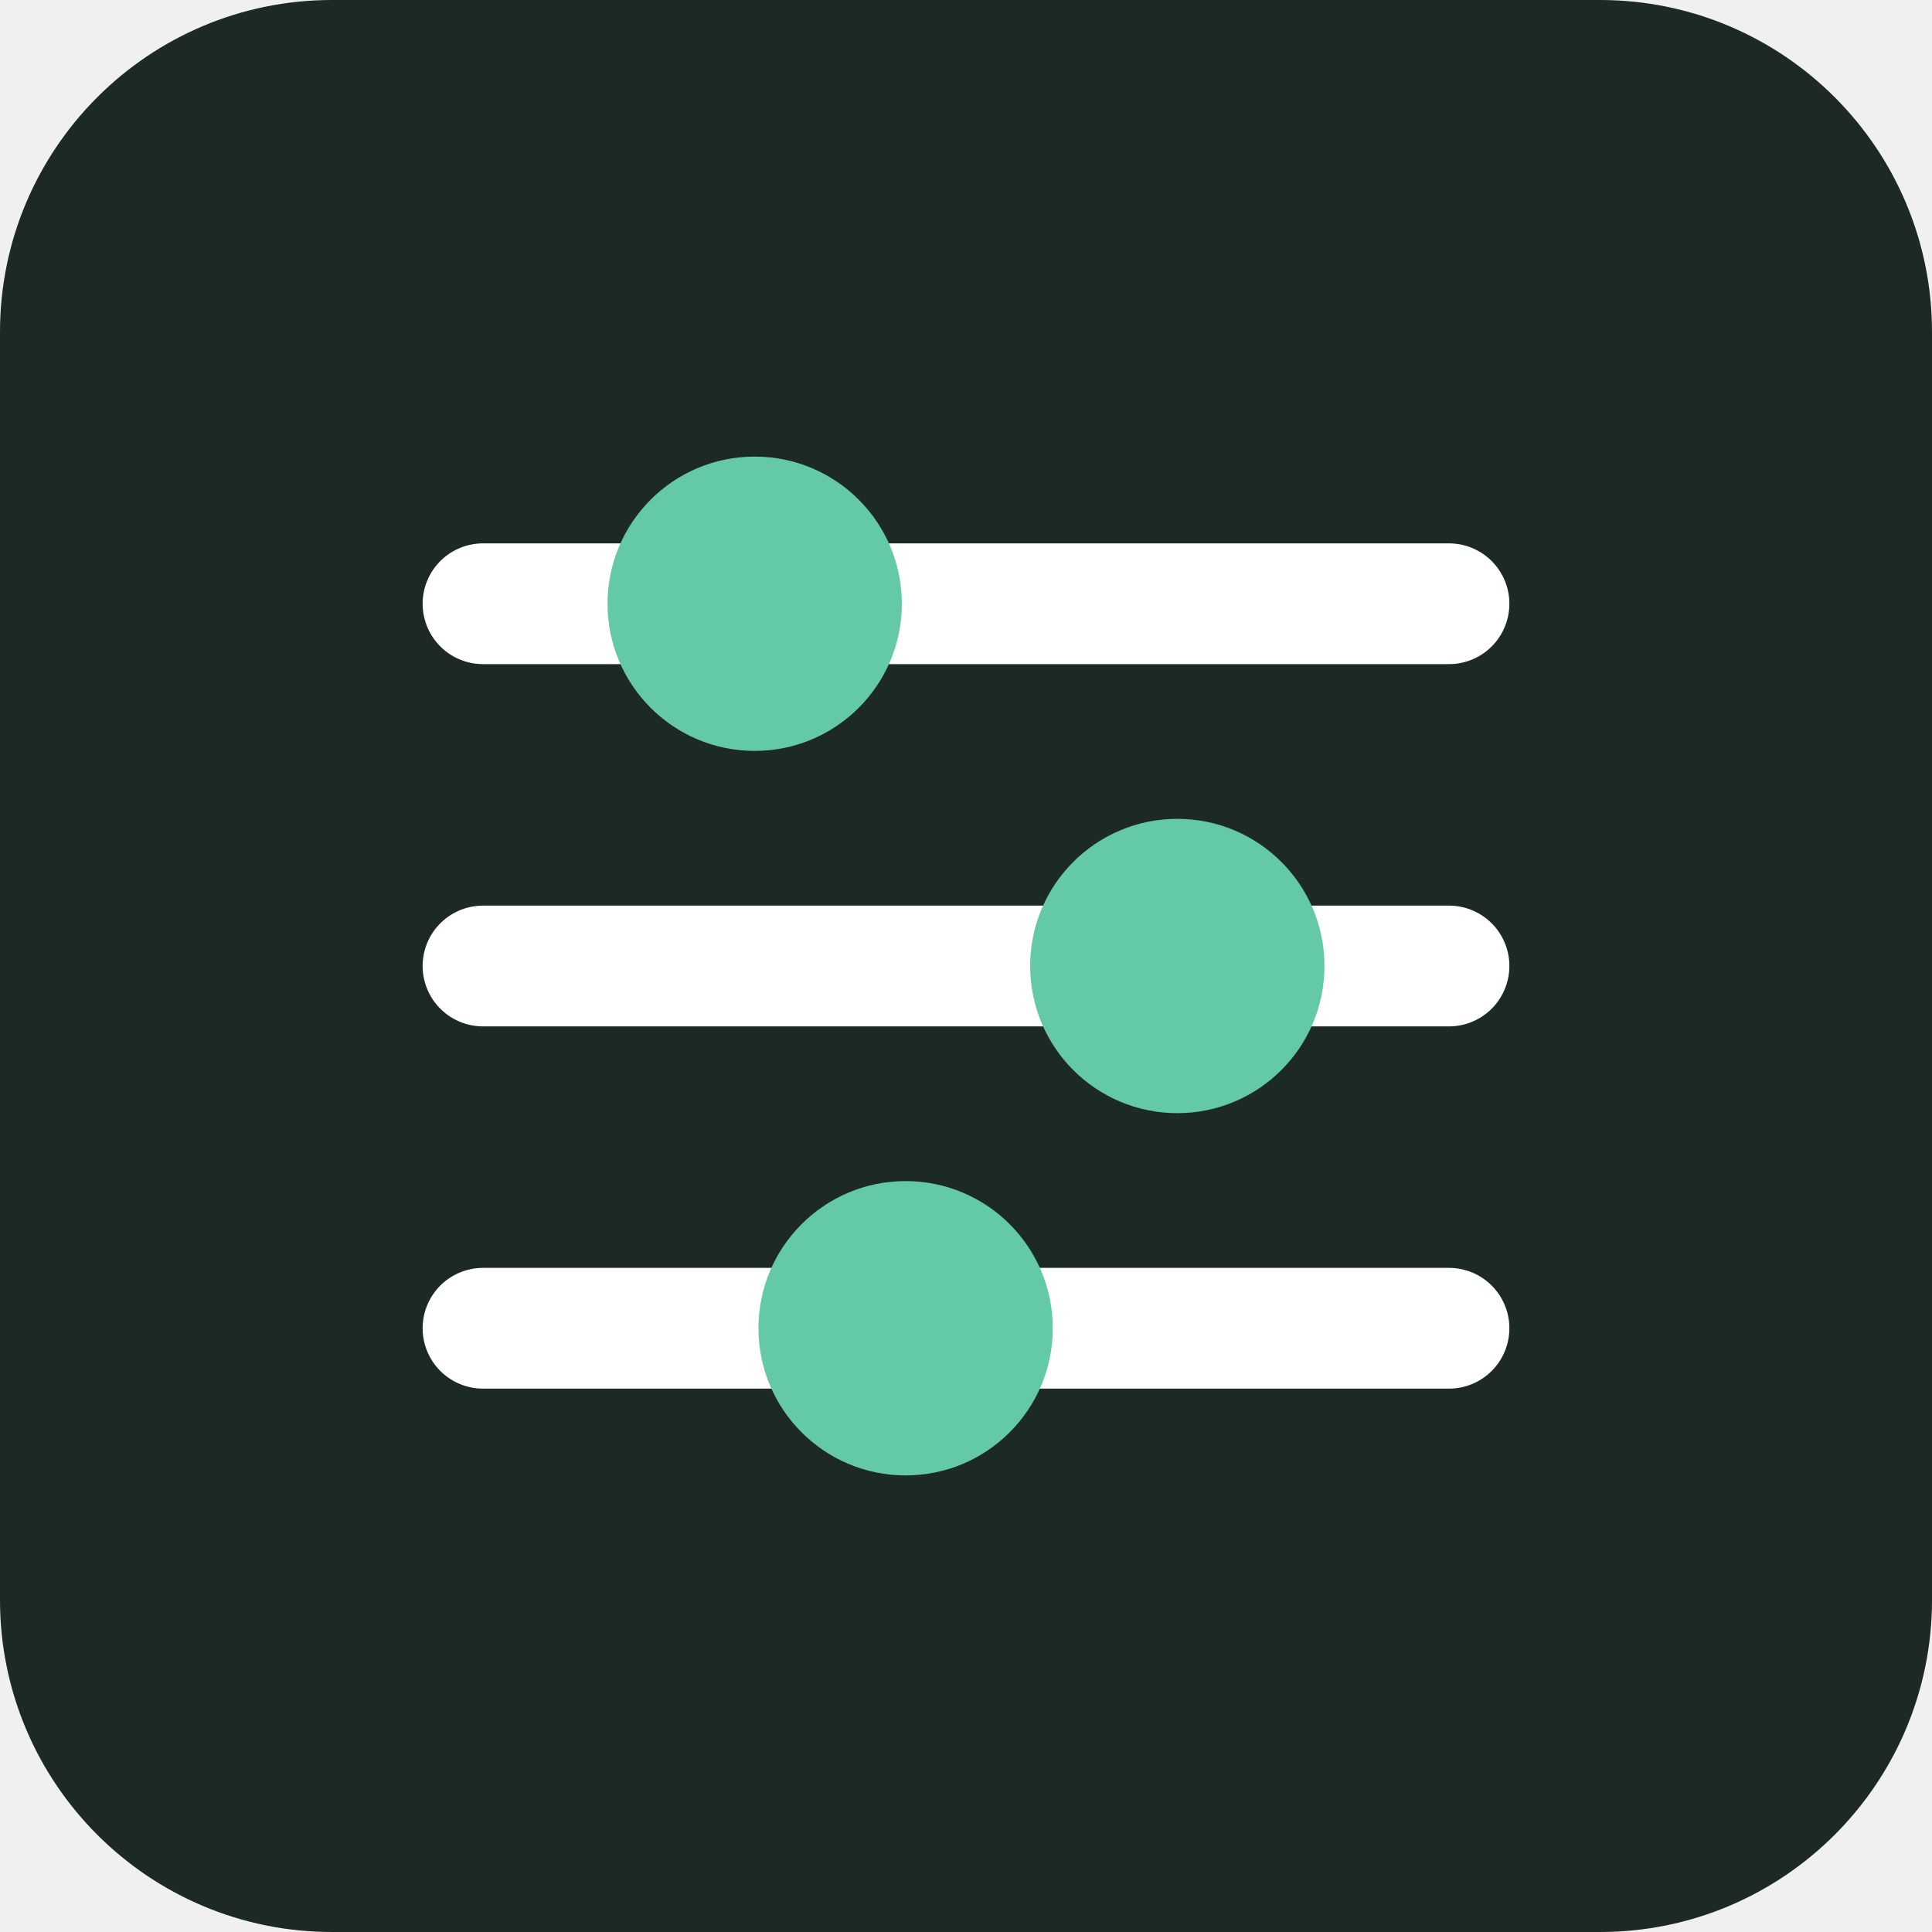
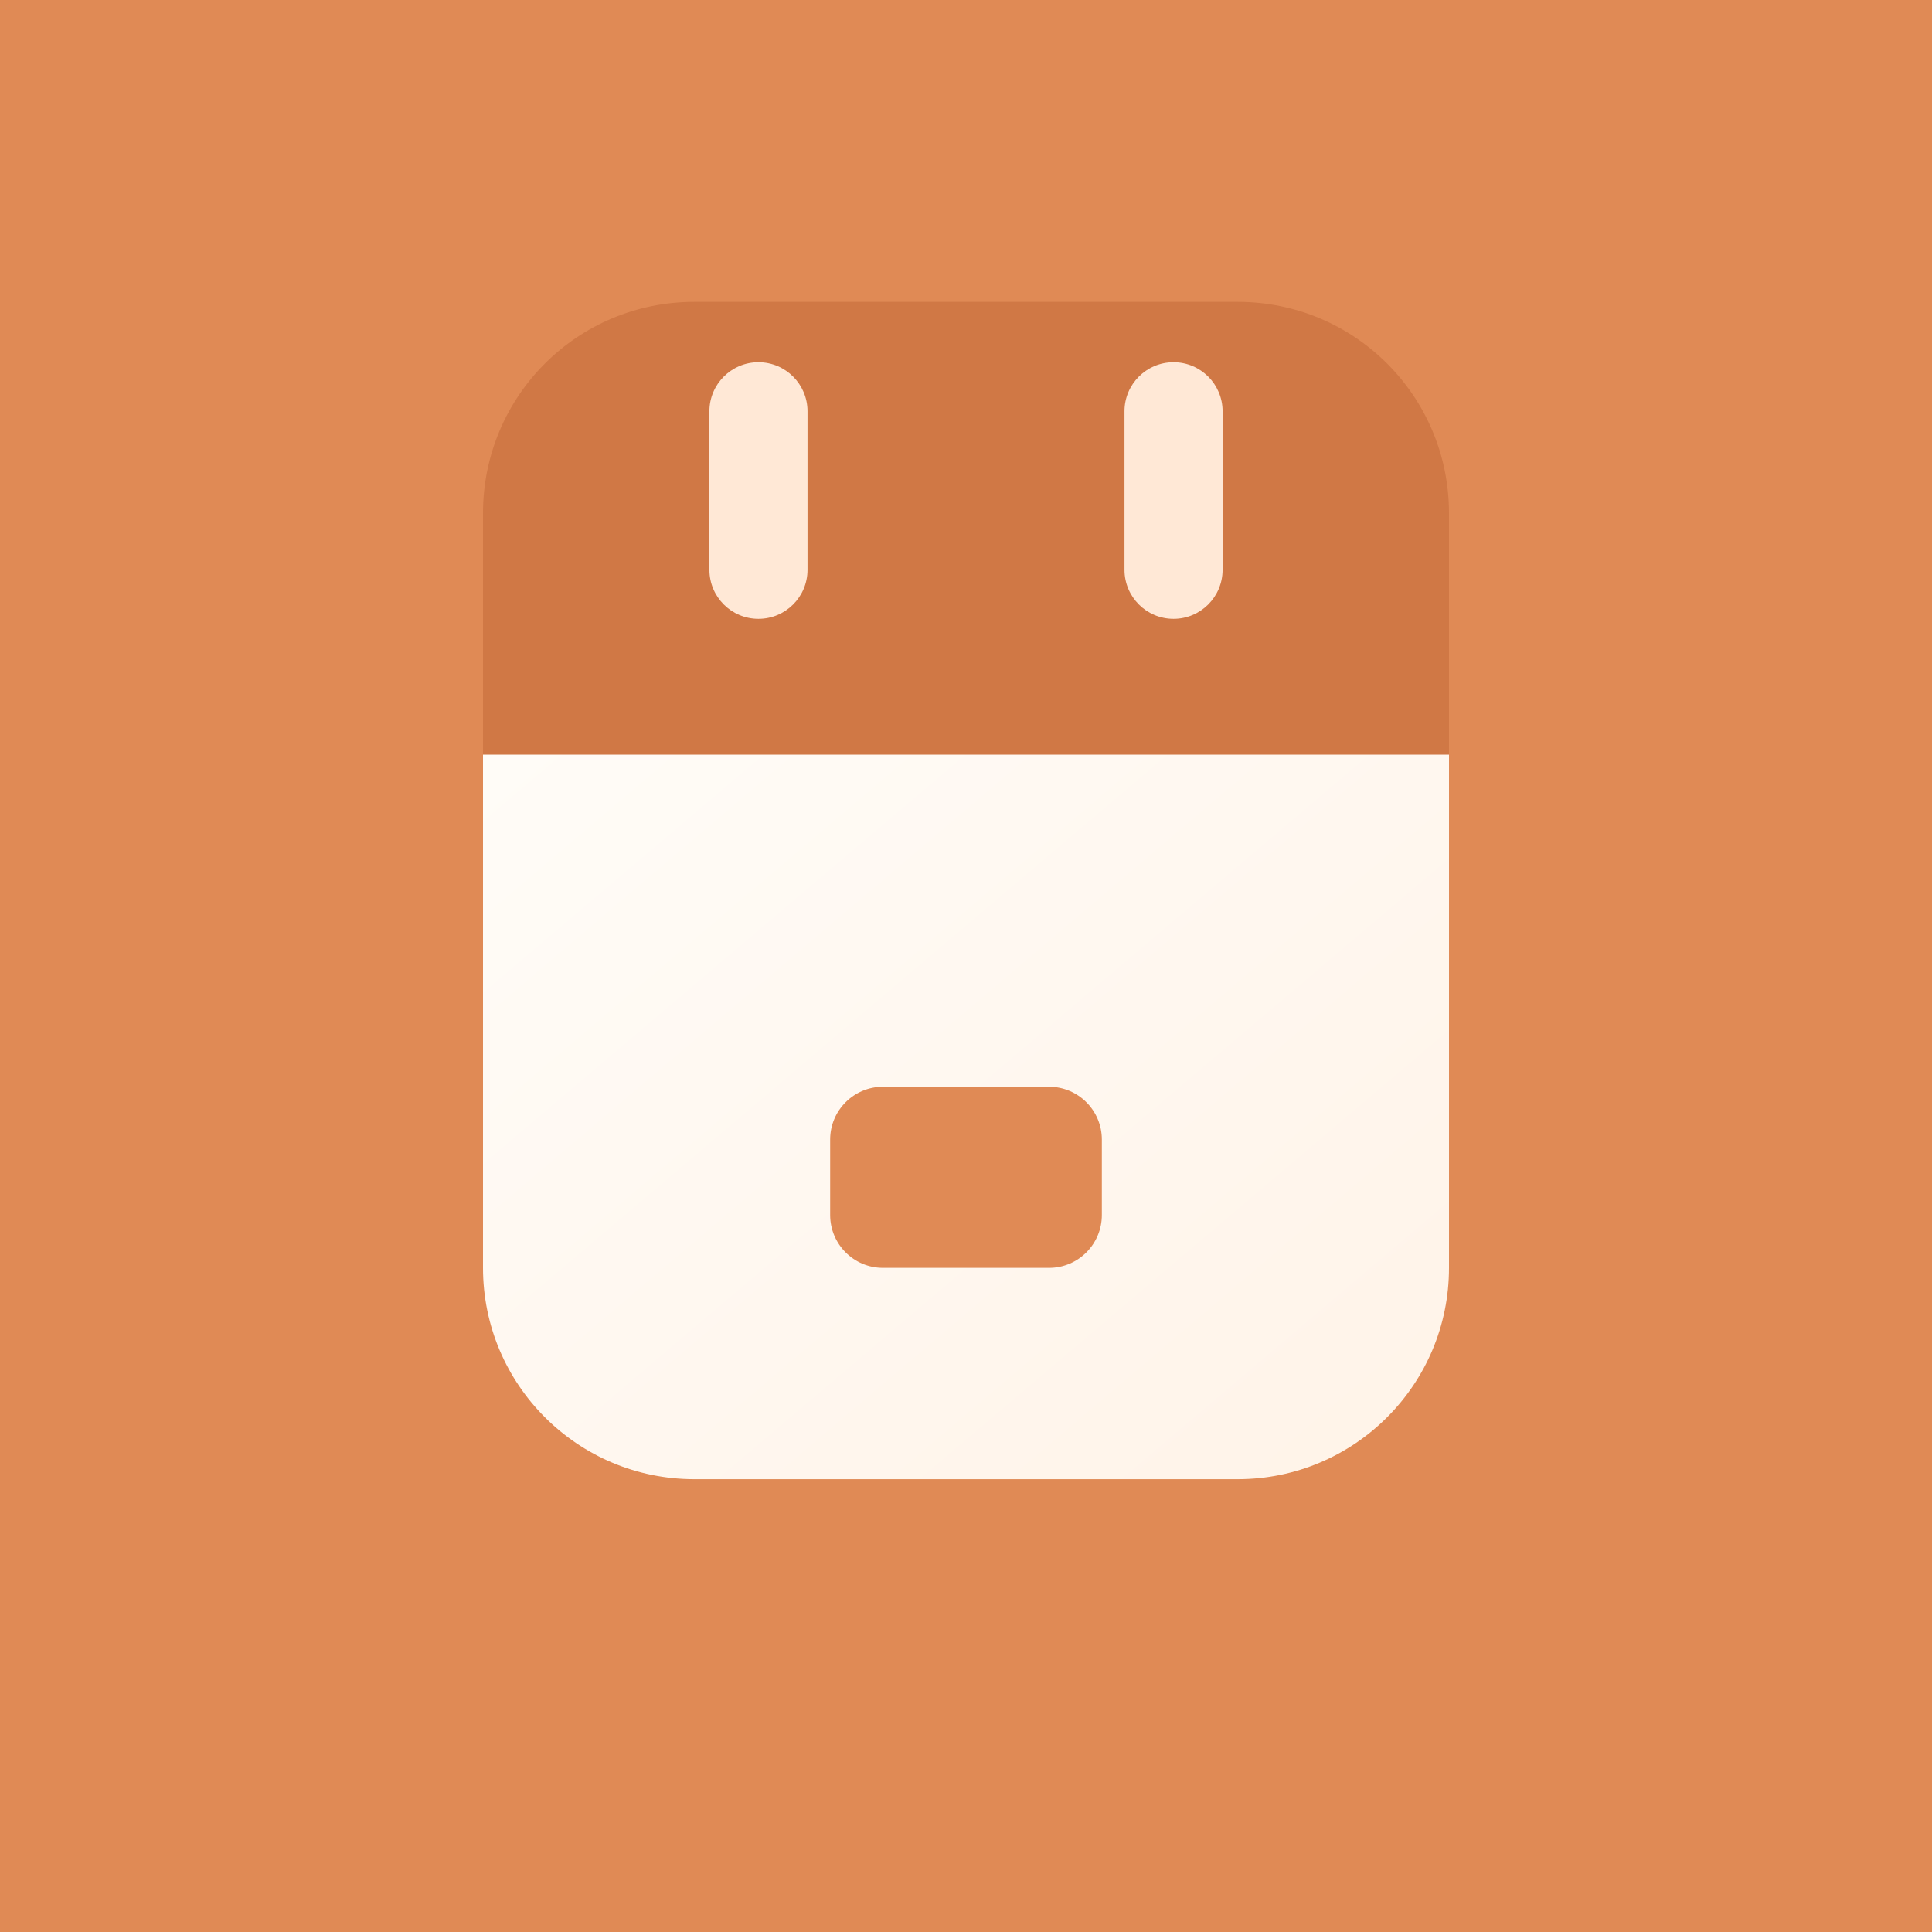
<svg xmlns="http://www.w3.org/2000/svg" width="192" height="192" viewBox="0 0 512 512">
-   <rect width="512" height="512" rx="88" fill="#1c2925" />
-   <path d="M128 160h256M128 256h256M128 352h256" stroke="#fff" stroke-width="32" stroke-linecap="round" />
-   <circle cx="200" cy="160" r="39" fill="#64c9a7" />
-   <circle cx="312" cy="256" r="39" fill="#64c9a7" />
-   <circle cx="240" cy="352" r="39" fill="#64c9a7" />
+   <defs>
+     <linearGradient id="card" x1="144" y1="136" x2="368" y2="400" gradientUnits="userSpaceOnUse">
+       <stop stop-color="#fffdf9" />
+       <stop offset="1" stop-color="#fff3e8" />
+     </linearGradient>
+   </defs>
+   <rect width="512" height="512" fill="#e08a55" />
+   <rect x="128" y="136" width="256" height="256" rx="56" fill="url(#card)" />
+   <path d="M128 136c0-31 25-56 56-56h144c31 0 56 25 56 56v64H128v-64z" fill="#d07845" />
+   <rect x="188" y="96" width="26" height="68" rx="13" fill="#ffe8d6" />
+   <rect x="298" y="96" width="26" height="68" rx="13" fill="#ffe8d6" />
+   <rect x="220" y="288" width="72" height="48" rx="14" fill="#e08a55" />
</svg>
